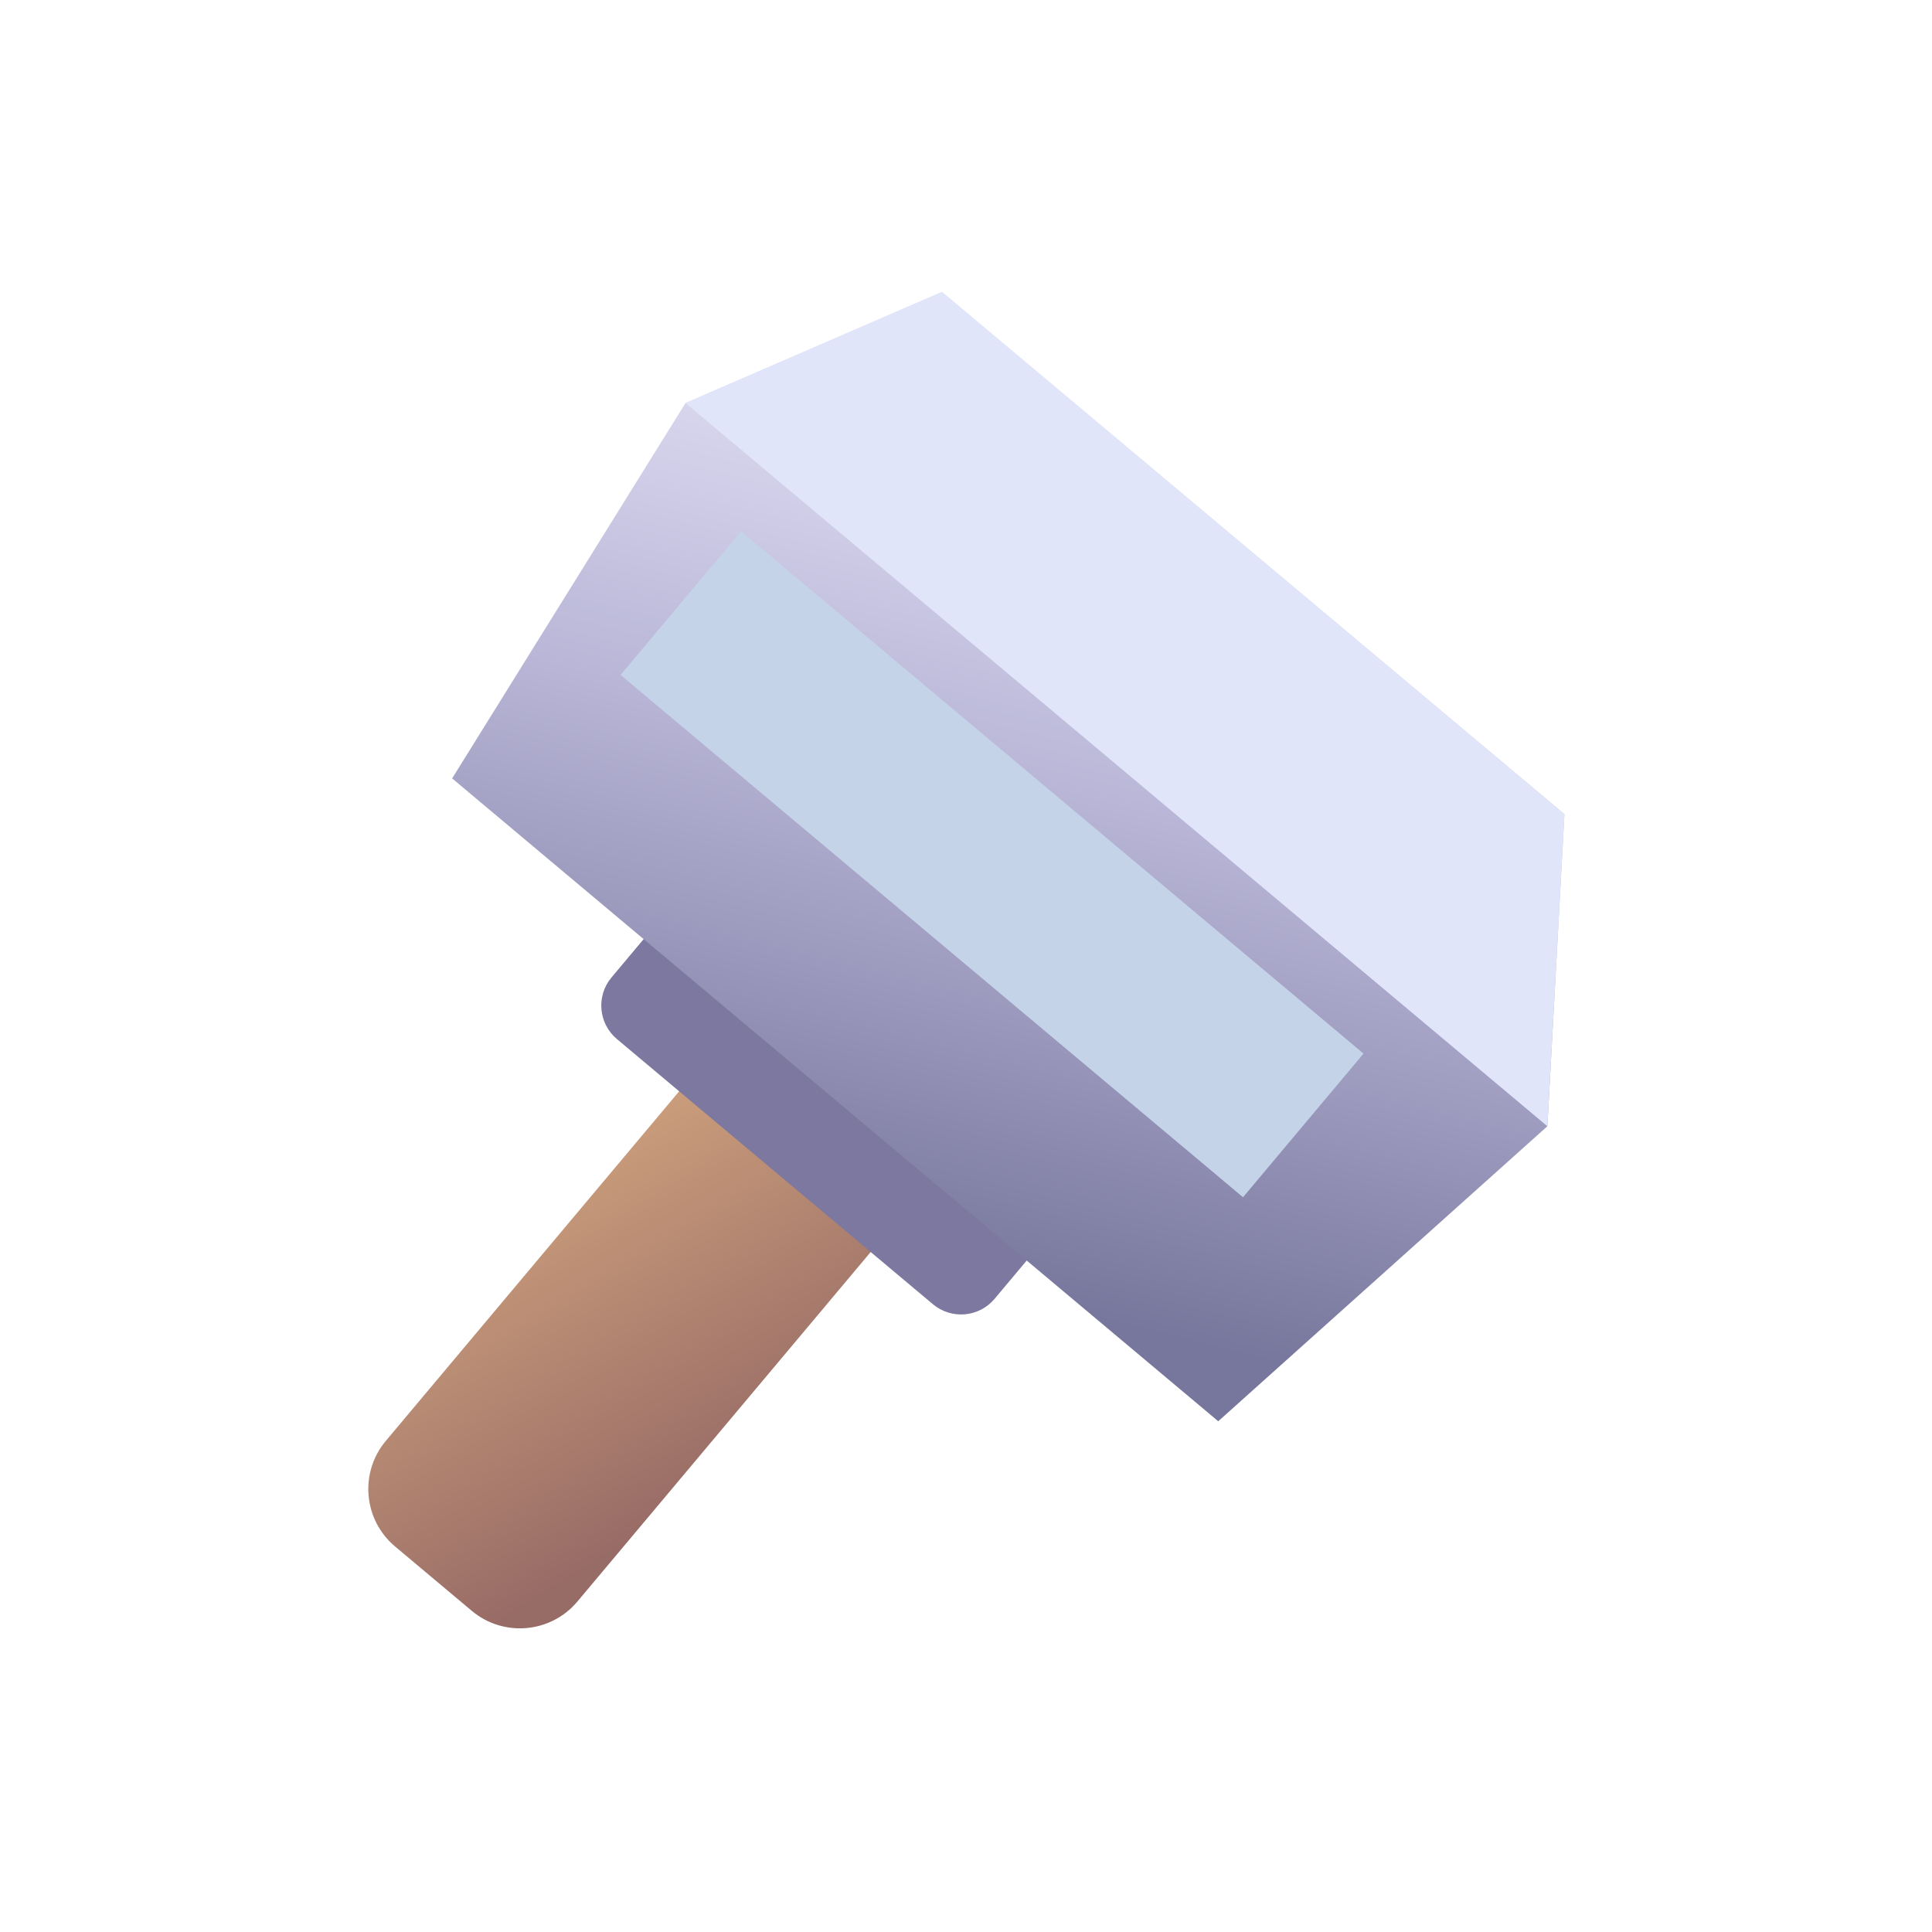
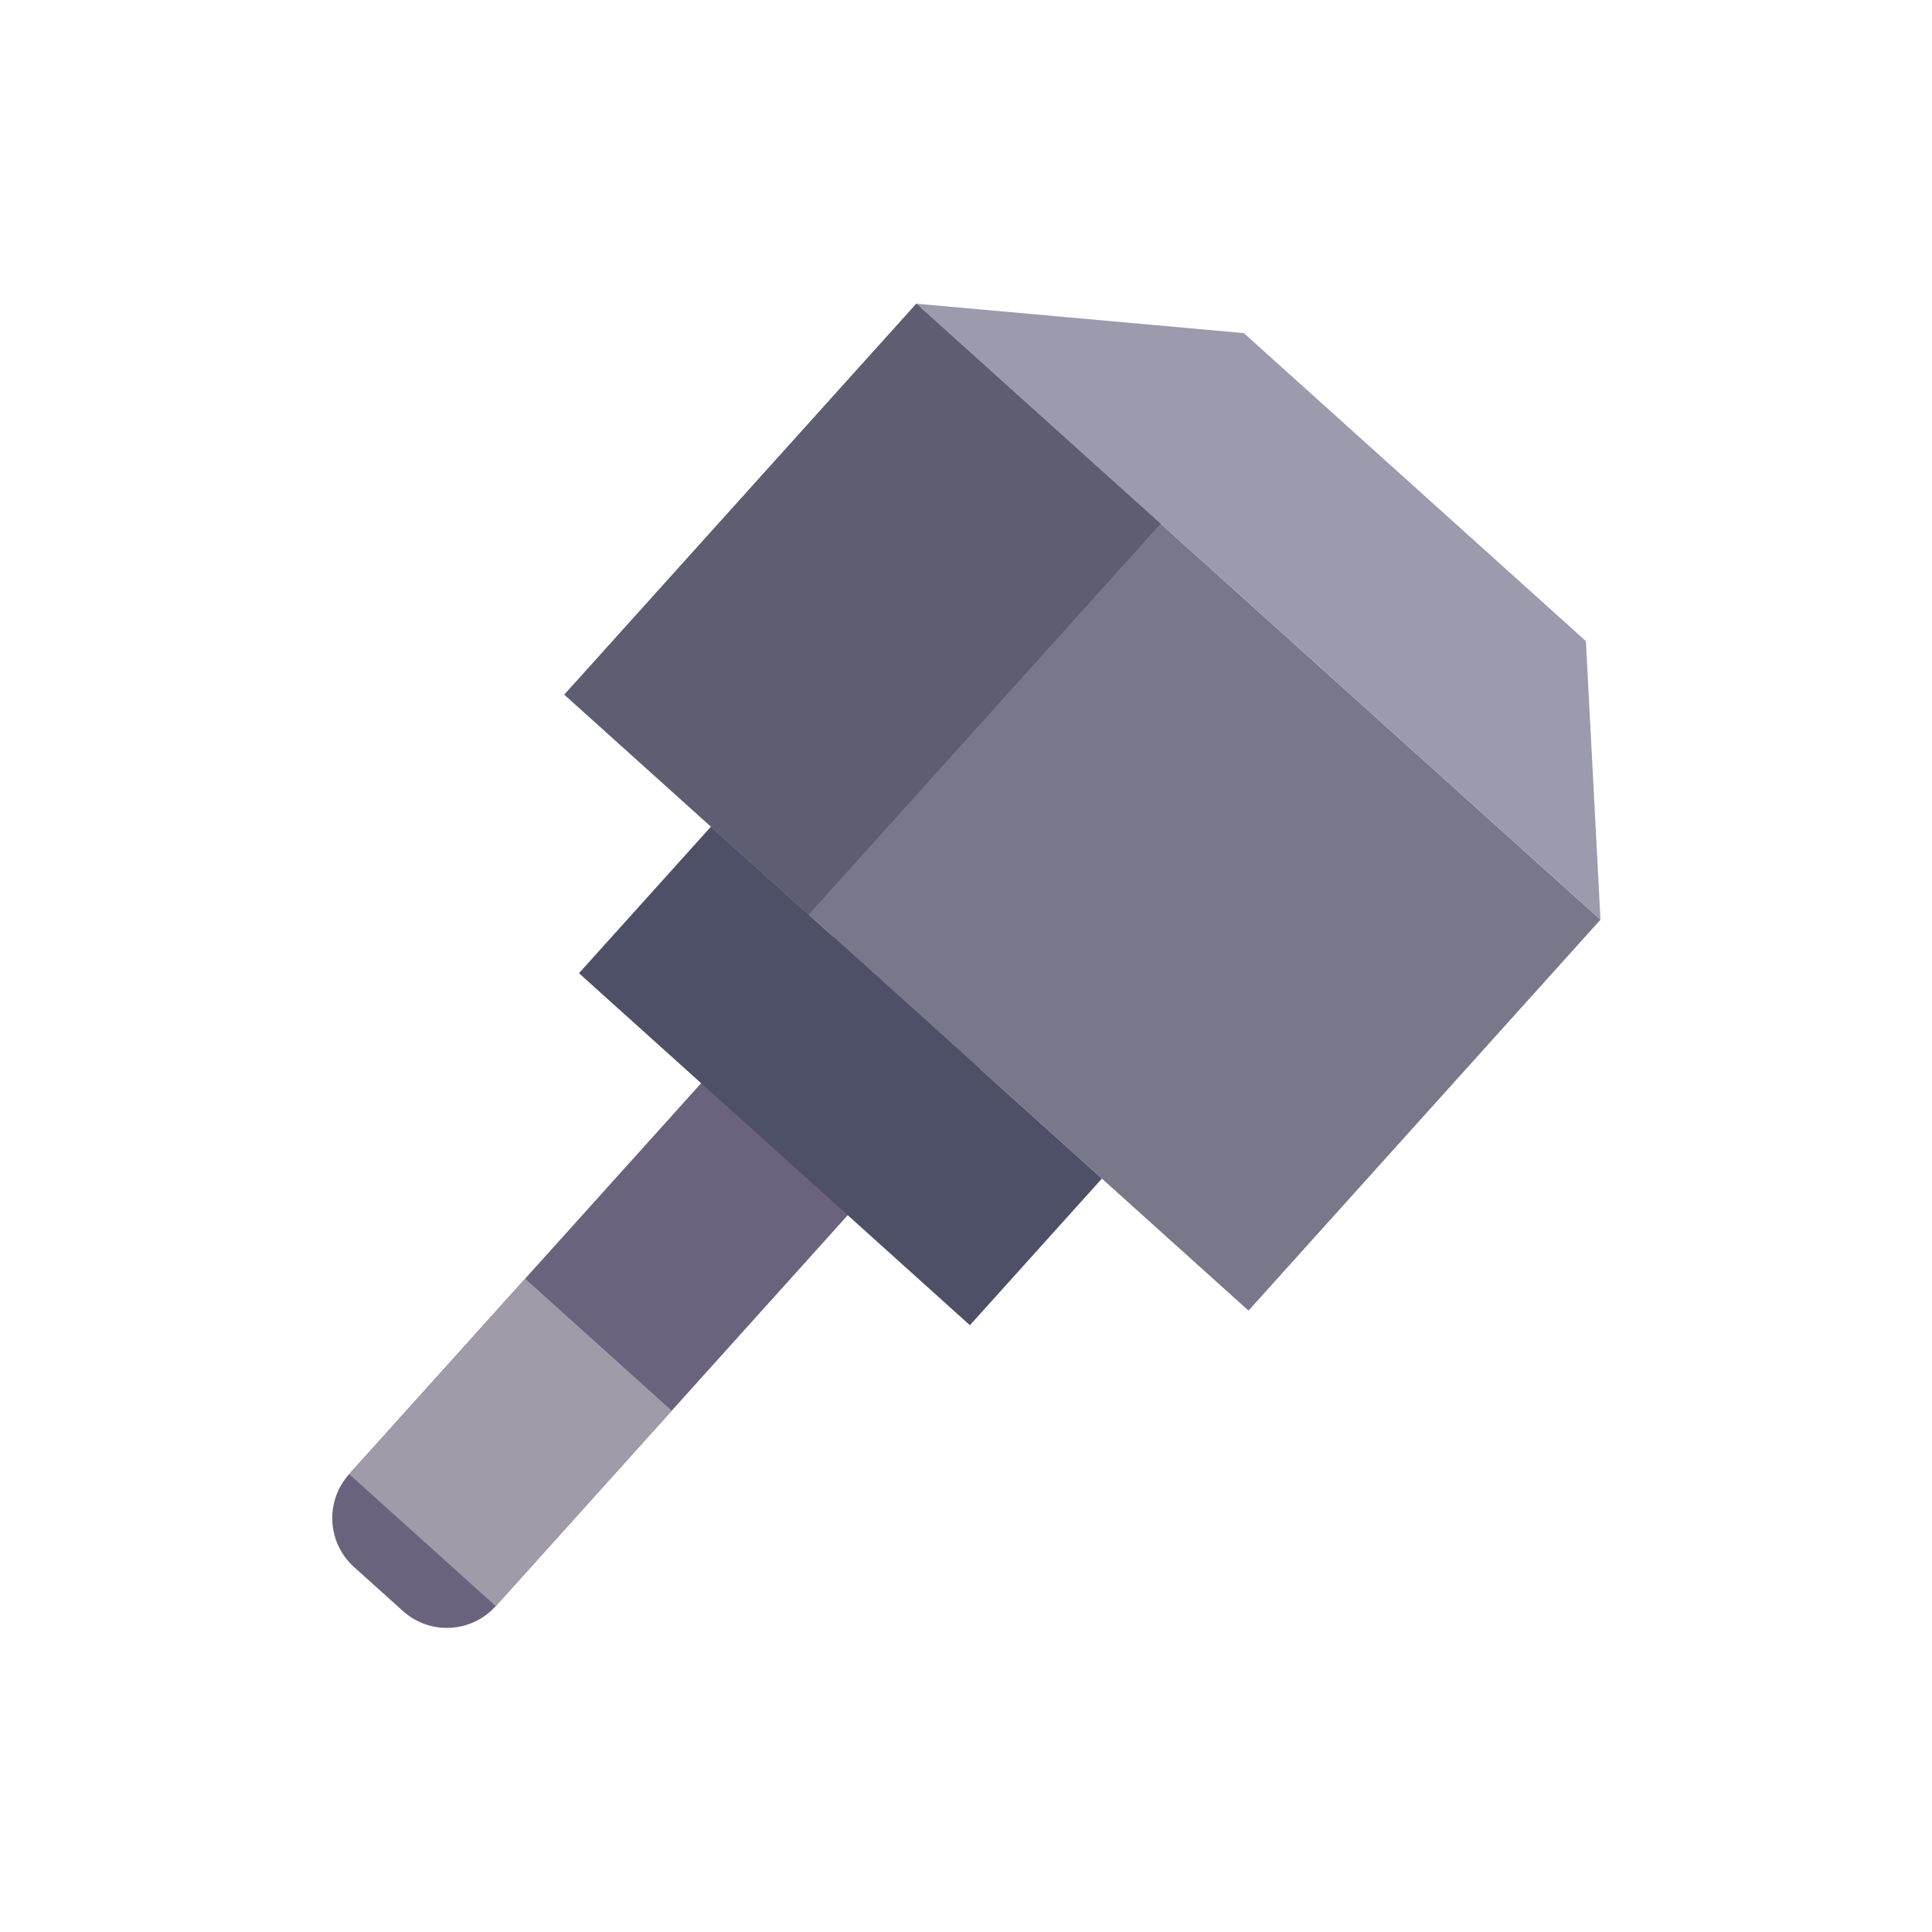
<svg xmlns="http://www.w3.org/2000/svg" viewBox="0 0 32 32">
-   <defs>
-     <linearGradient id="cyan" x2=".8" y2="1">
-       <stop stop-color="#c8ffff" />
-       <stop offset=".5" stop-color="#63e6e0" />
-       <stop offset="1" stop-color="#3398af" />
-     </linearGradient>
-     <linearGradient id="silver" x2=".8" y2="1">
-       <stop stop-color="#f0efff" />
-       <stop offset=".5" stop-color="#b9b6d7" />
-       <stop offset="1" stop-color="#77769c" />
-     </linearGradient>
-     <linearGradient id="gold" x2=".8" y2="1">
-       <stop stop-color="#fff1a0" />
-       <stop offset=".5" stop-color="#ffd85d" />
-       <stop offset="1" stop-color="#ce8c31" />
-     </linearGradient>
-     <linearGradient id="violet" x2=".8" y2="1">
-       <stop stop-color="#ecc5ff" />
-       <stop offset=".5" stop-color="#b58ae8" />
-       <stop offset="1" stop-color="#8054be" />
-     </linearGradient>
-     <linearGradient id="green" x2=".8" y2="1">
-       <stop stop-color="#bff79c" />
-       <stop offset=".5" stop-color="#6bd88f" />
-       <stop offset="1" stop-color="#369c7a" />
-     </linearGradient>
-     <linearGradient id="red" x2=".8" y2="1">
-       <stop stop-color="#ffb2ad" />
-       <stop offset=".5" stop-color="#fb677b" />
-       <stop offset="1" stop-color="#c54064" />
-     </linearGradient>
-     <linearGradient id="wood" x2=".8" y2="1">
-       <stop stop-color="#dcae83" />
-       <stop offset="1" stop-color="#986c66" />
-     </linearGradient>
-   </defs>
-   <g transform="translate(2.07529 5) scale(1.03529)">
-     <g transform="rotate(40 12 12)">
-       <rect x="10" y="8" width="4" height="15" rx="1.2" fill="url(#wood)" />
-       <rect x="8" y="12" width="8" height="2.5" rx=".7" fill="#7d789f" />
-       <path d="m5 2 13 0 3 4-1 7H4L3 6Z" fill="url(#silver)" />
-       <path d="m5 2 13 0 3 4H3Z" fill="#e1e5f9" />
-       <path d="M5 7h13v3H5Z" fill="#c4d3e8" />
+   <g transform="translate(1.21535 4.34653) scale(1.08911)">
+     <g transform="rotate(42 12 12)">
+       <rect x="10.5" y="9" width="3" height="14" rx="1" fill="#6b637e" />
+       <path d="M5 3h14v8H5Z" fill="#79788b" />
+       <path d="m5 3 4-3h7l3 3Z" fill="#9c9aad" />
+       <path d="M5 3h5v8H5Z" fill="#5e5e73" />
+       <path d="M8 11h8v3H8Z" fill="#4e5068" />
+       <path d="M10.5 18h3v4h-3Z" fill="#a19aa8" />
    </g>
  </g>
</svg>
